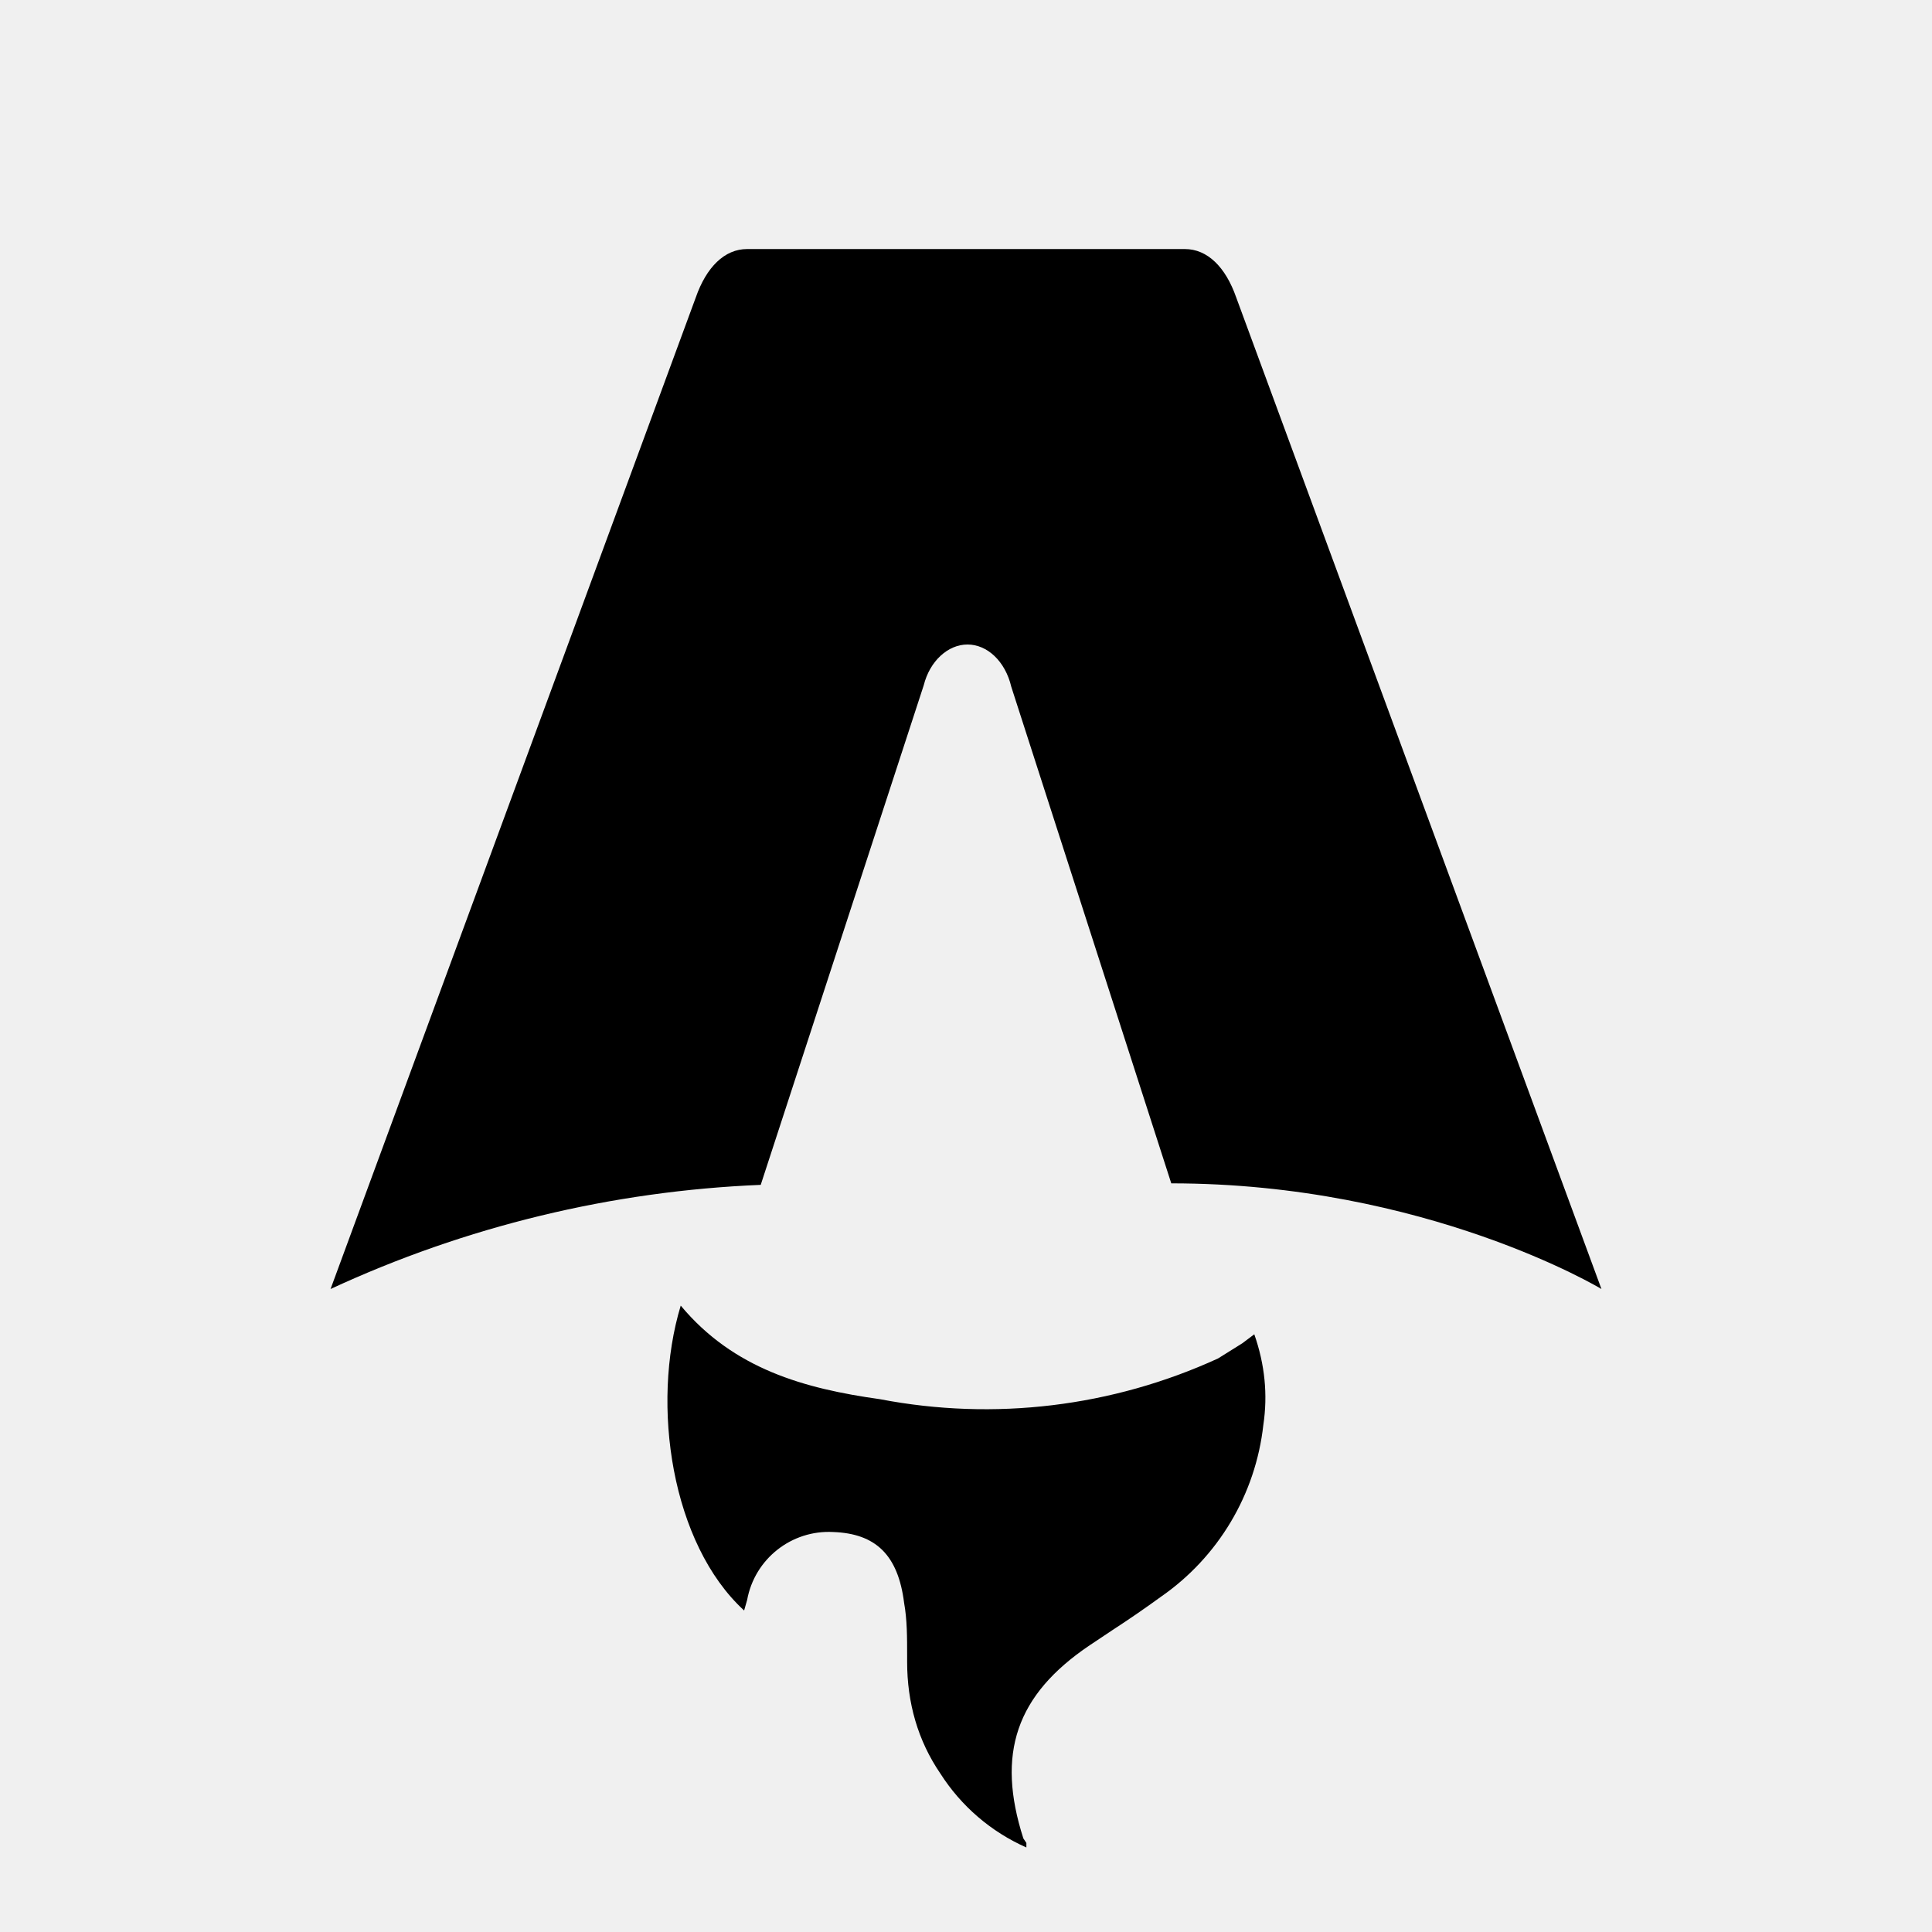
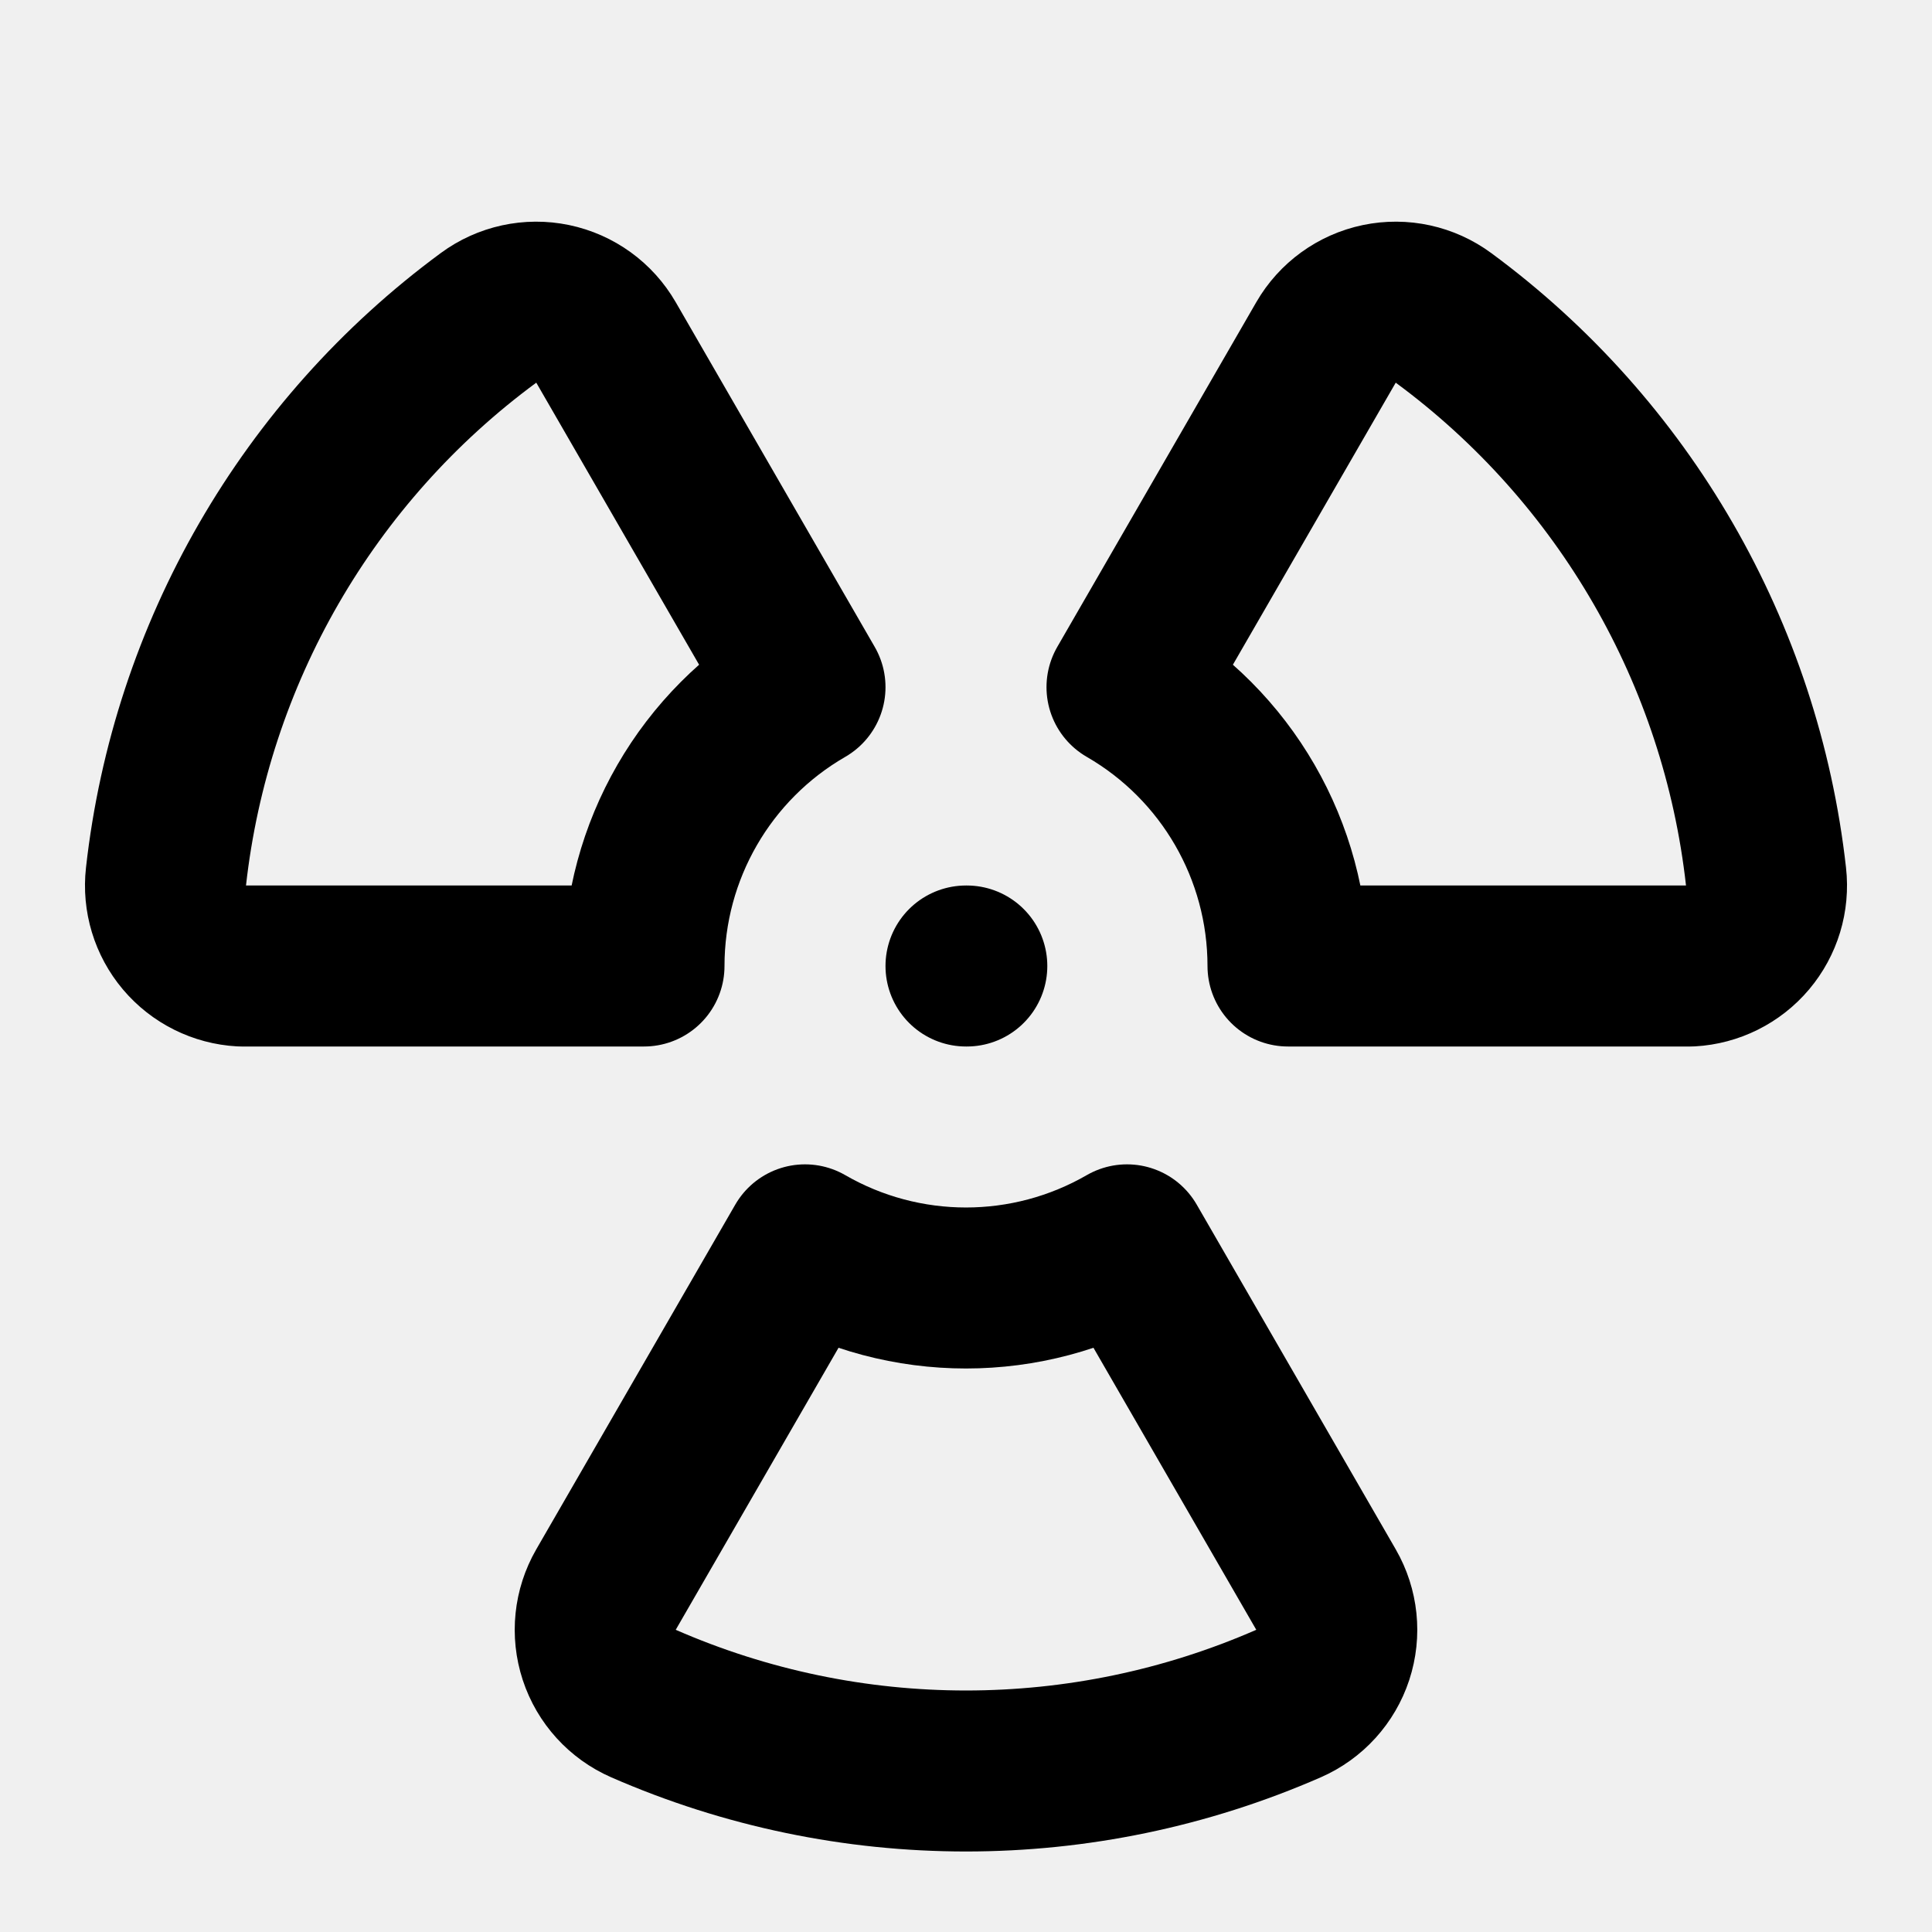
- <svg xmlns="http://www.w3.org/2000/svg" fill="none" viewBox="0 0 128 128">
-   <path d="M50.4 78.5a75.1 75.1 0 0 0-28.5 6.9l24.2-65.7c.7-2 1.9-3.2 3.4-3.2h29c1.5 0 2.7 1.2 3.4 3.2l24.2 65.7s-11.6-7-28.5-7L67 45.5c-.4-1.7-1.6-2.8-2.9-2.8-1.3 0-2.5 1.1-2.9 2.7L50.4 78.5Zm-1.1 28.2Zm-4.2-20.2c-2 6.6-.6 15.8 4.2 20.2a17.5 17.5 0 0 1 .2-.7 5.5 5.5 0 0 1 5.7-4.5c2.8.1 4.3 1.5 4.7 4.7.2 1.1.2 2.3.2 3.5v.4c0 2.7.7 5.2 2.2 7.4a13 13 0 0 0 5.7 4.9v-.3l-.2-.3c-1.8-5.6-.5-9.5 4.4-12.8l1.5-1a73 73 0 0 0 3.2-2.2 16 16 0 0 0 6.8-11.4c.3-2 .1-4-.6-6l-.8.6-1.6 1a37 37 0 0 1-22.4 2.7c-5-.7-9.7-2-13.2-6.2Z" />
-   <style>
-         path { fill: #000; }
-         @media (prefers-color-scheme: dark) {
-             path { fill: #FFF; }
-         }
-     </style>
+ <svg xmlns="http://www.w3.org/2000/svg" width="24" height="24" viewBox="0 0 24 24" fill="none" stroke="currentColor" stroke-width="2" stroke-linecap="round" stroke-linejoin="round" class="lucide lucide-radiation-icon lucide-radiation">
+   <path d="M12 12h.01" />
+   <path d="M14 15.464a4 4 0 0 1-4 0L7.528 19.746 A 1 1 0 0 0 7.993 21.162 10 10 0 0 0 16.007 21.162 1 1 0 0 0 16.472 19.746z" />
+   <path d="M16 12a4 4 0 0 0-2-3.464l2.472-4.282a1 1 0 0 1 1.46-.305 10 10 0 0 1 4.006 6.94A1 1 0 0 1 21 12z" />
+   <path d="M8 12a4 4 0 0 1 2-3.464L7.528 4.254a1 1 0 0 0-1.46-.305 10 10 0 0 0-4.006 6.94A1 1 0 0 0 3 12z" />
</svg>
